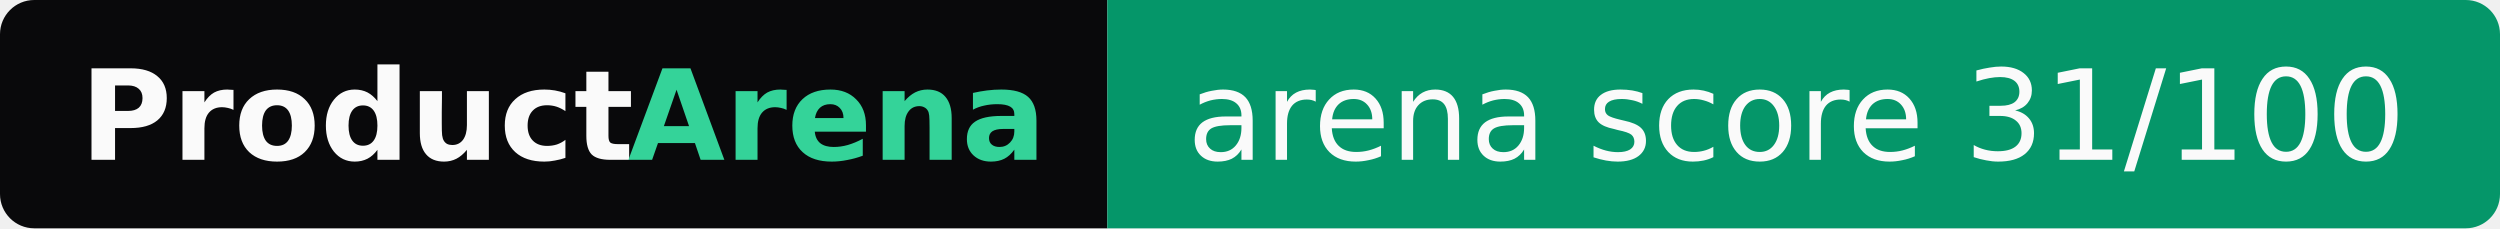
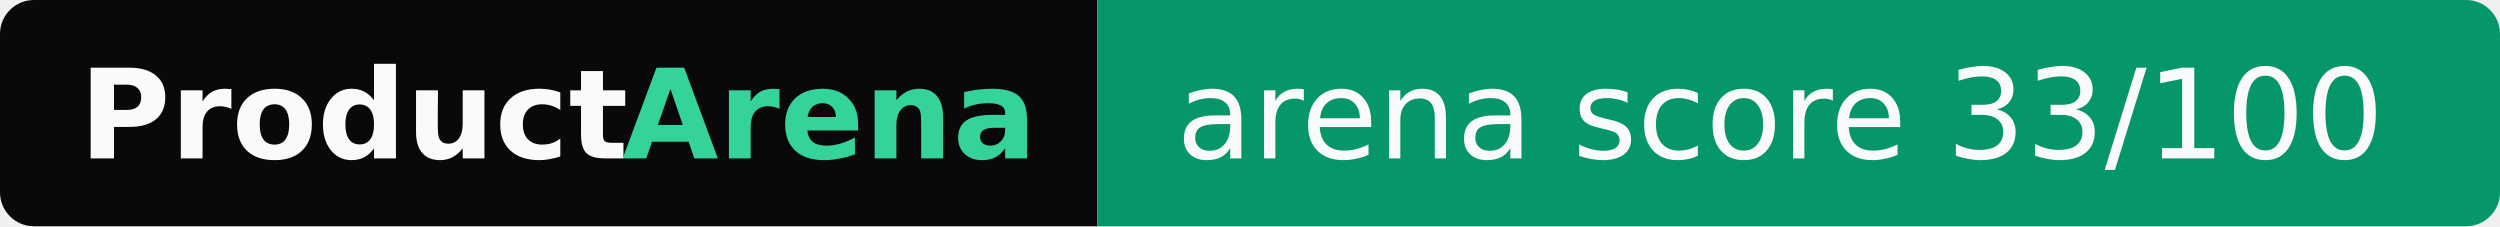
- <svg xmlns="http://www.w3.org/2000/svg" width="219" height="20" role="img" aria-label="ProductArena: arena score 31/100">
+ <svg xmlns="http://www.w3.org/2000/svg" width="221" height="20" role="img" aria-label="ProductArena: arena score 33/100">
  <clipPath id="r">
-     <rect width="219" height="20" rx="3" fill="#fff" />
+     <rect width="221" height="20" rx="3" fill="#fff" />
  </clipPath>
  <g clip-path="url(#r)">
    <rect width="97" height="20" fill="#09090b" />
-     <rect x="97" width="122" height="20" fill="#059669" />
+     <rect x="97" width="124" height="20" fill="#059669" />
  </g>
  <g font-family="Verdana,Geneva,DejaVu Sans,sans-serif" font-size="11">
    <text x="7" y="14" textLength="48" font-weight="bold" fill="#fafafa">Product</text>
    <text x="55" y="14" textLength="35" font-weight="bold" fill="#34d399">Arena</text>
-     <text x="104" y="14" textLength="108" fill="#fafafa">arena score 31/100</text>
+     <text x="104" y="14" textLength="110" fill="#fafafa">arena score 33/100</text>
  </g>
</svg>
